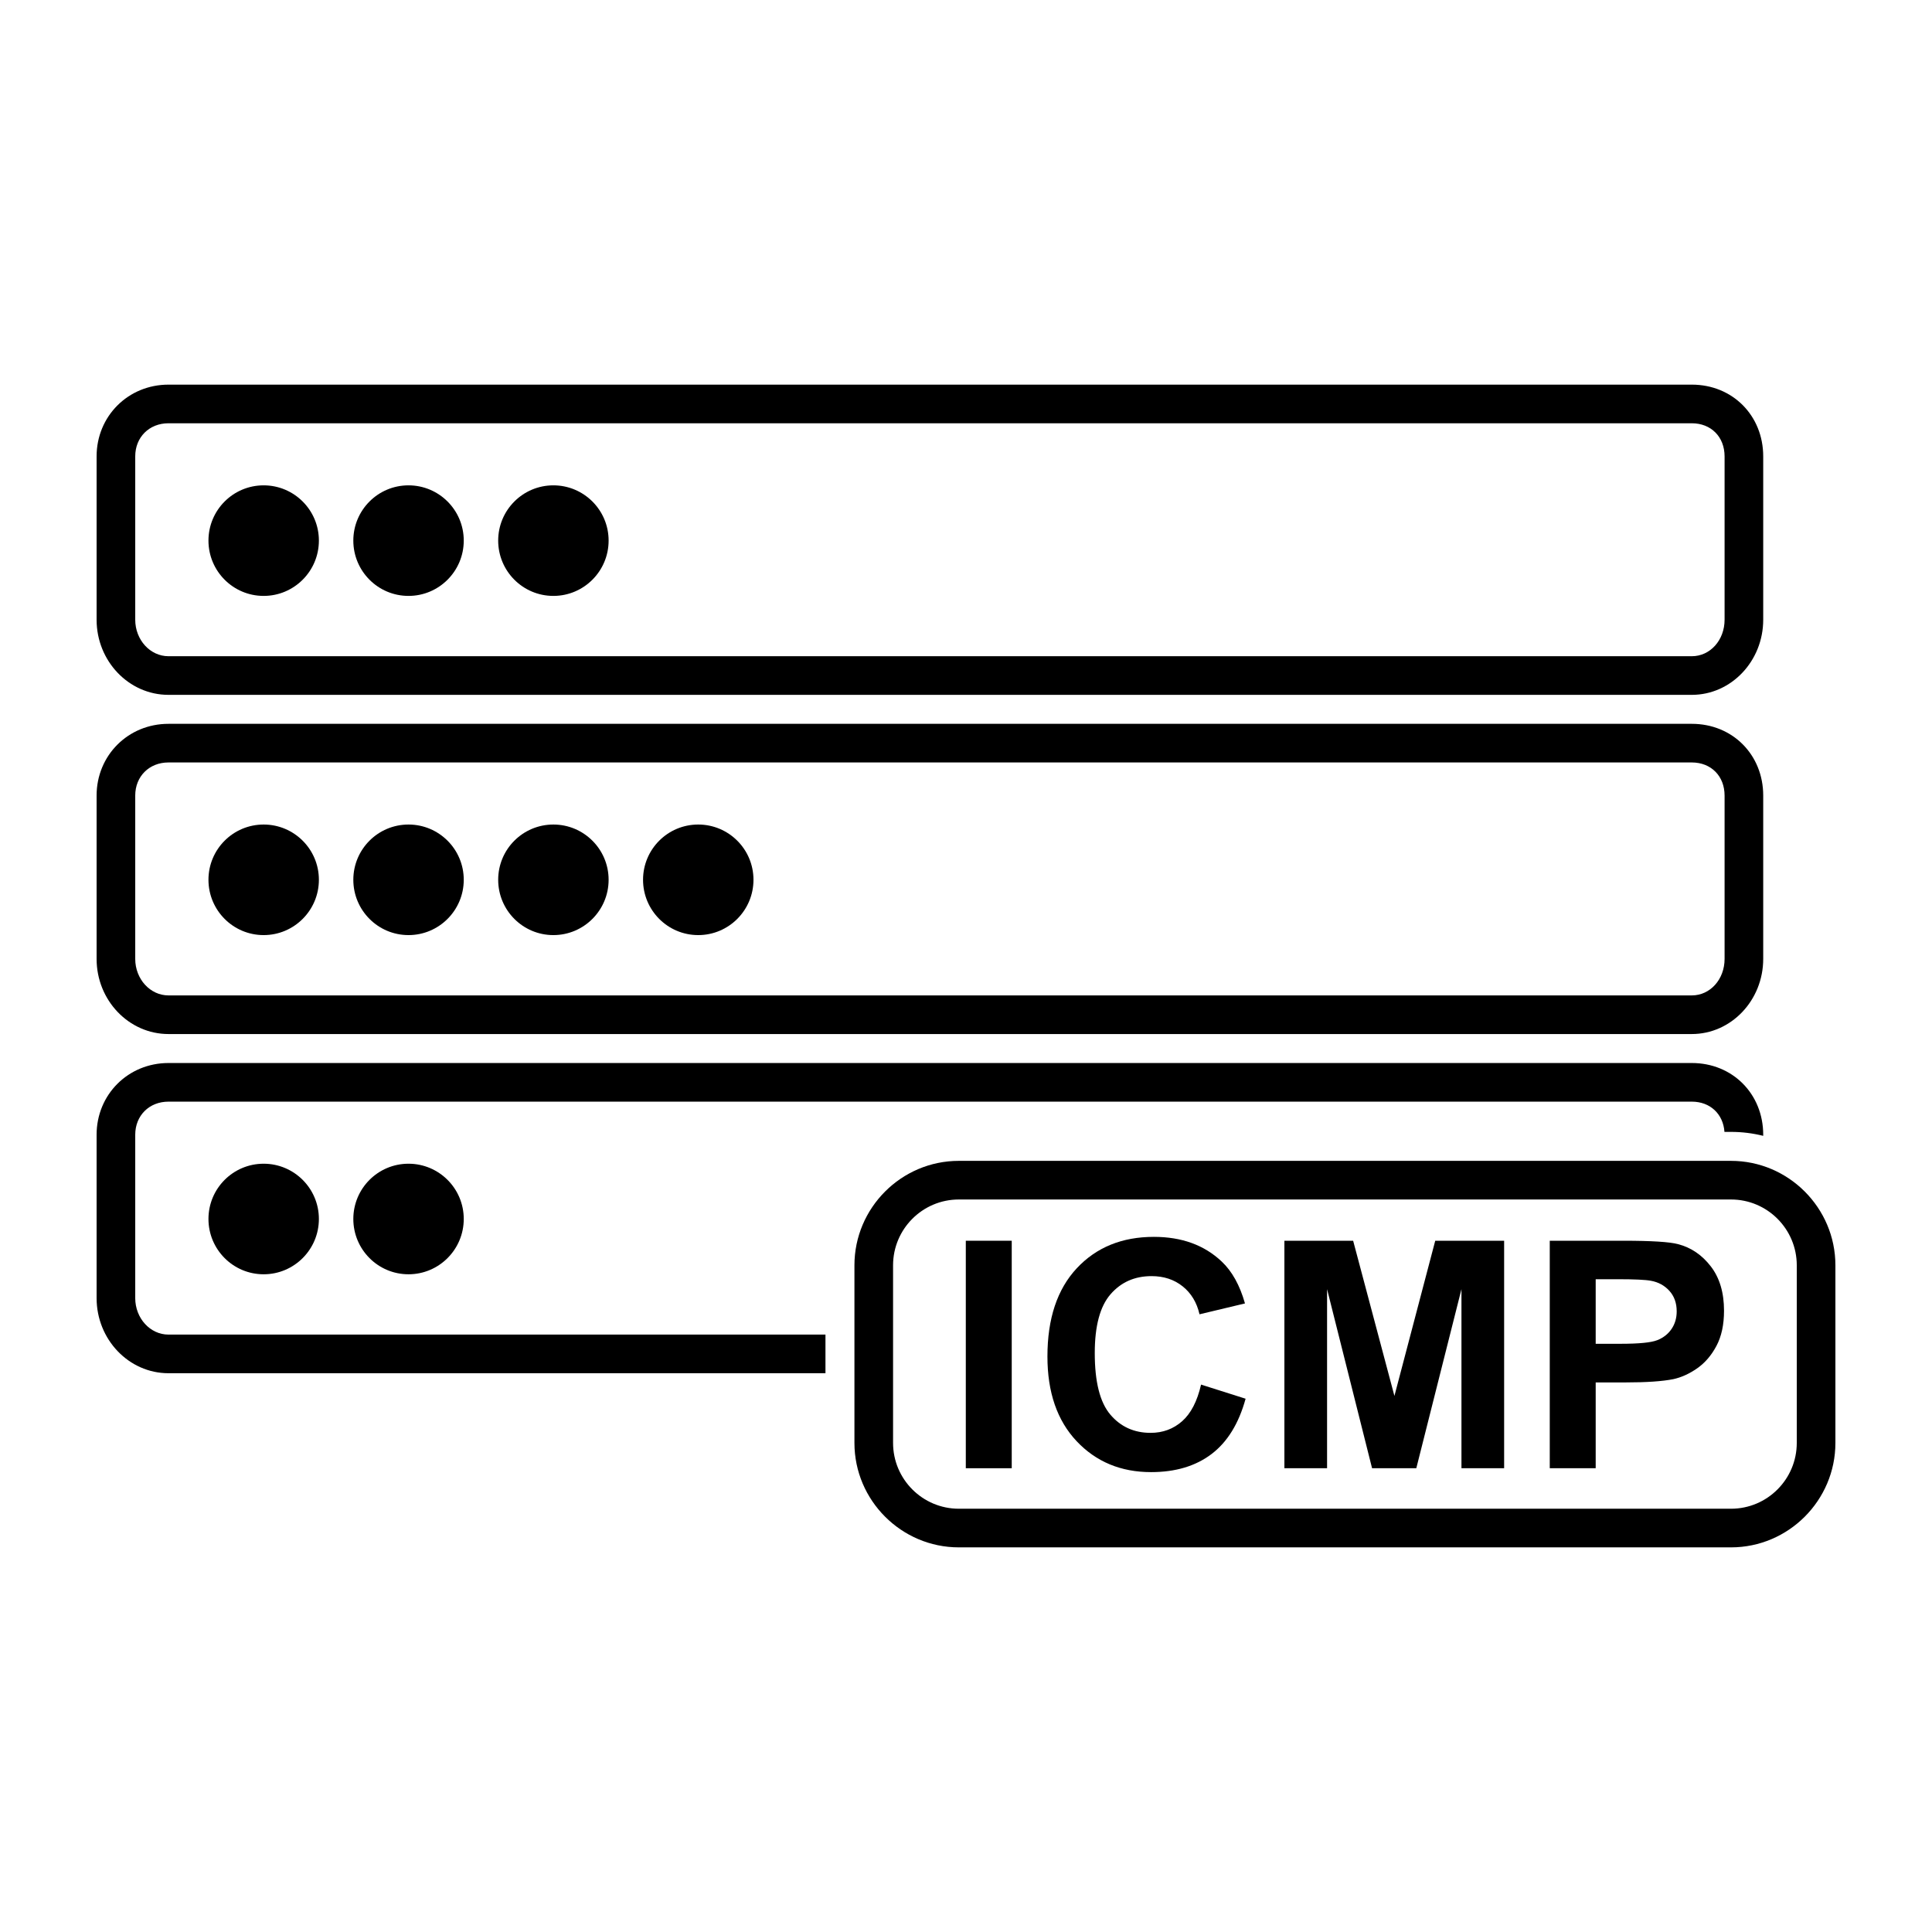
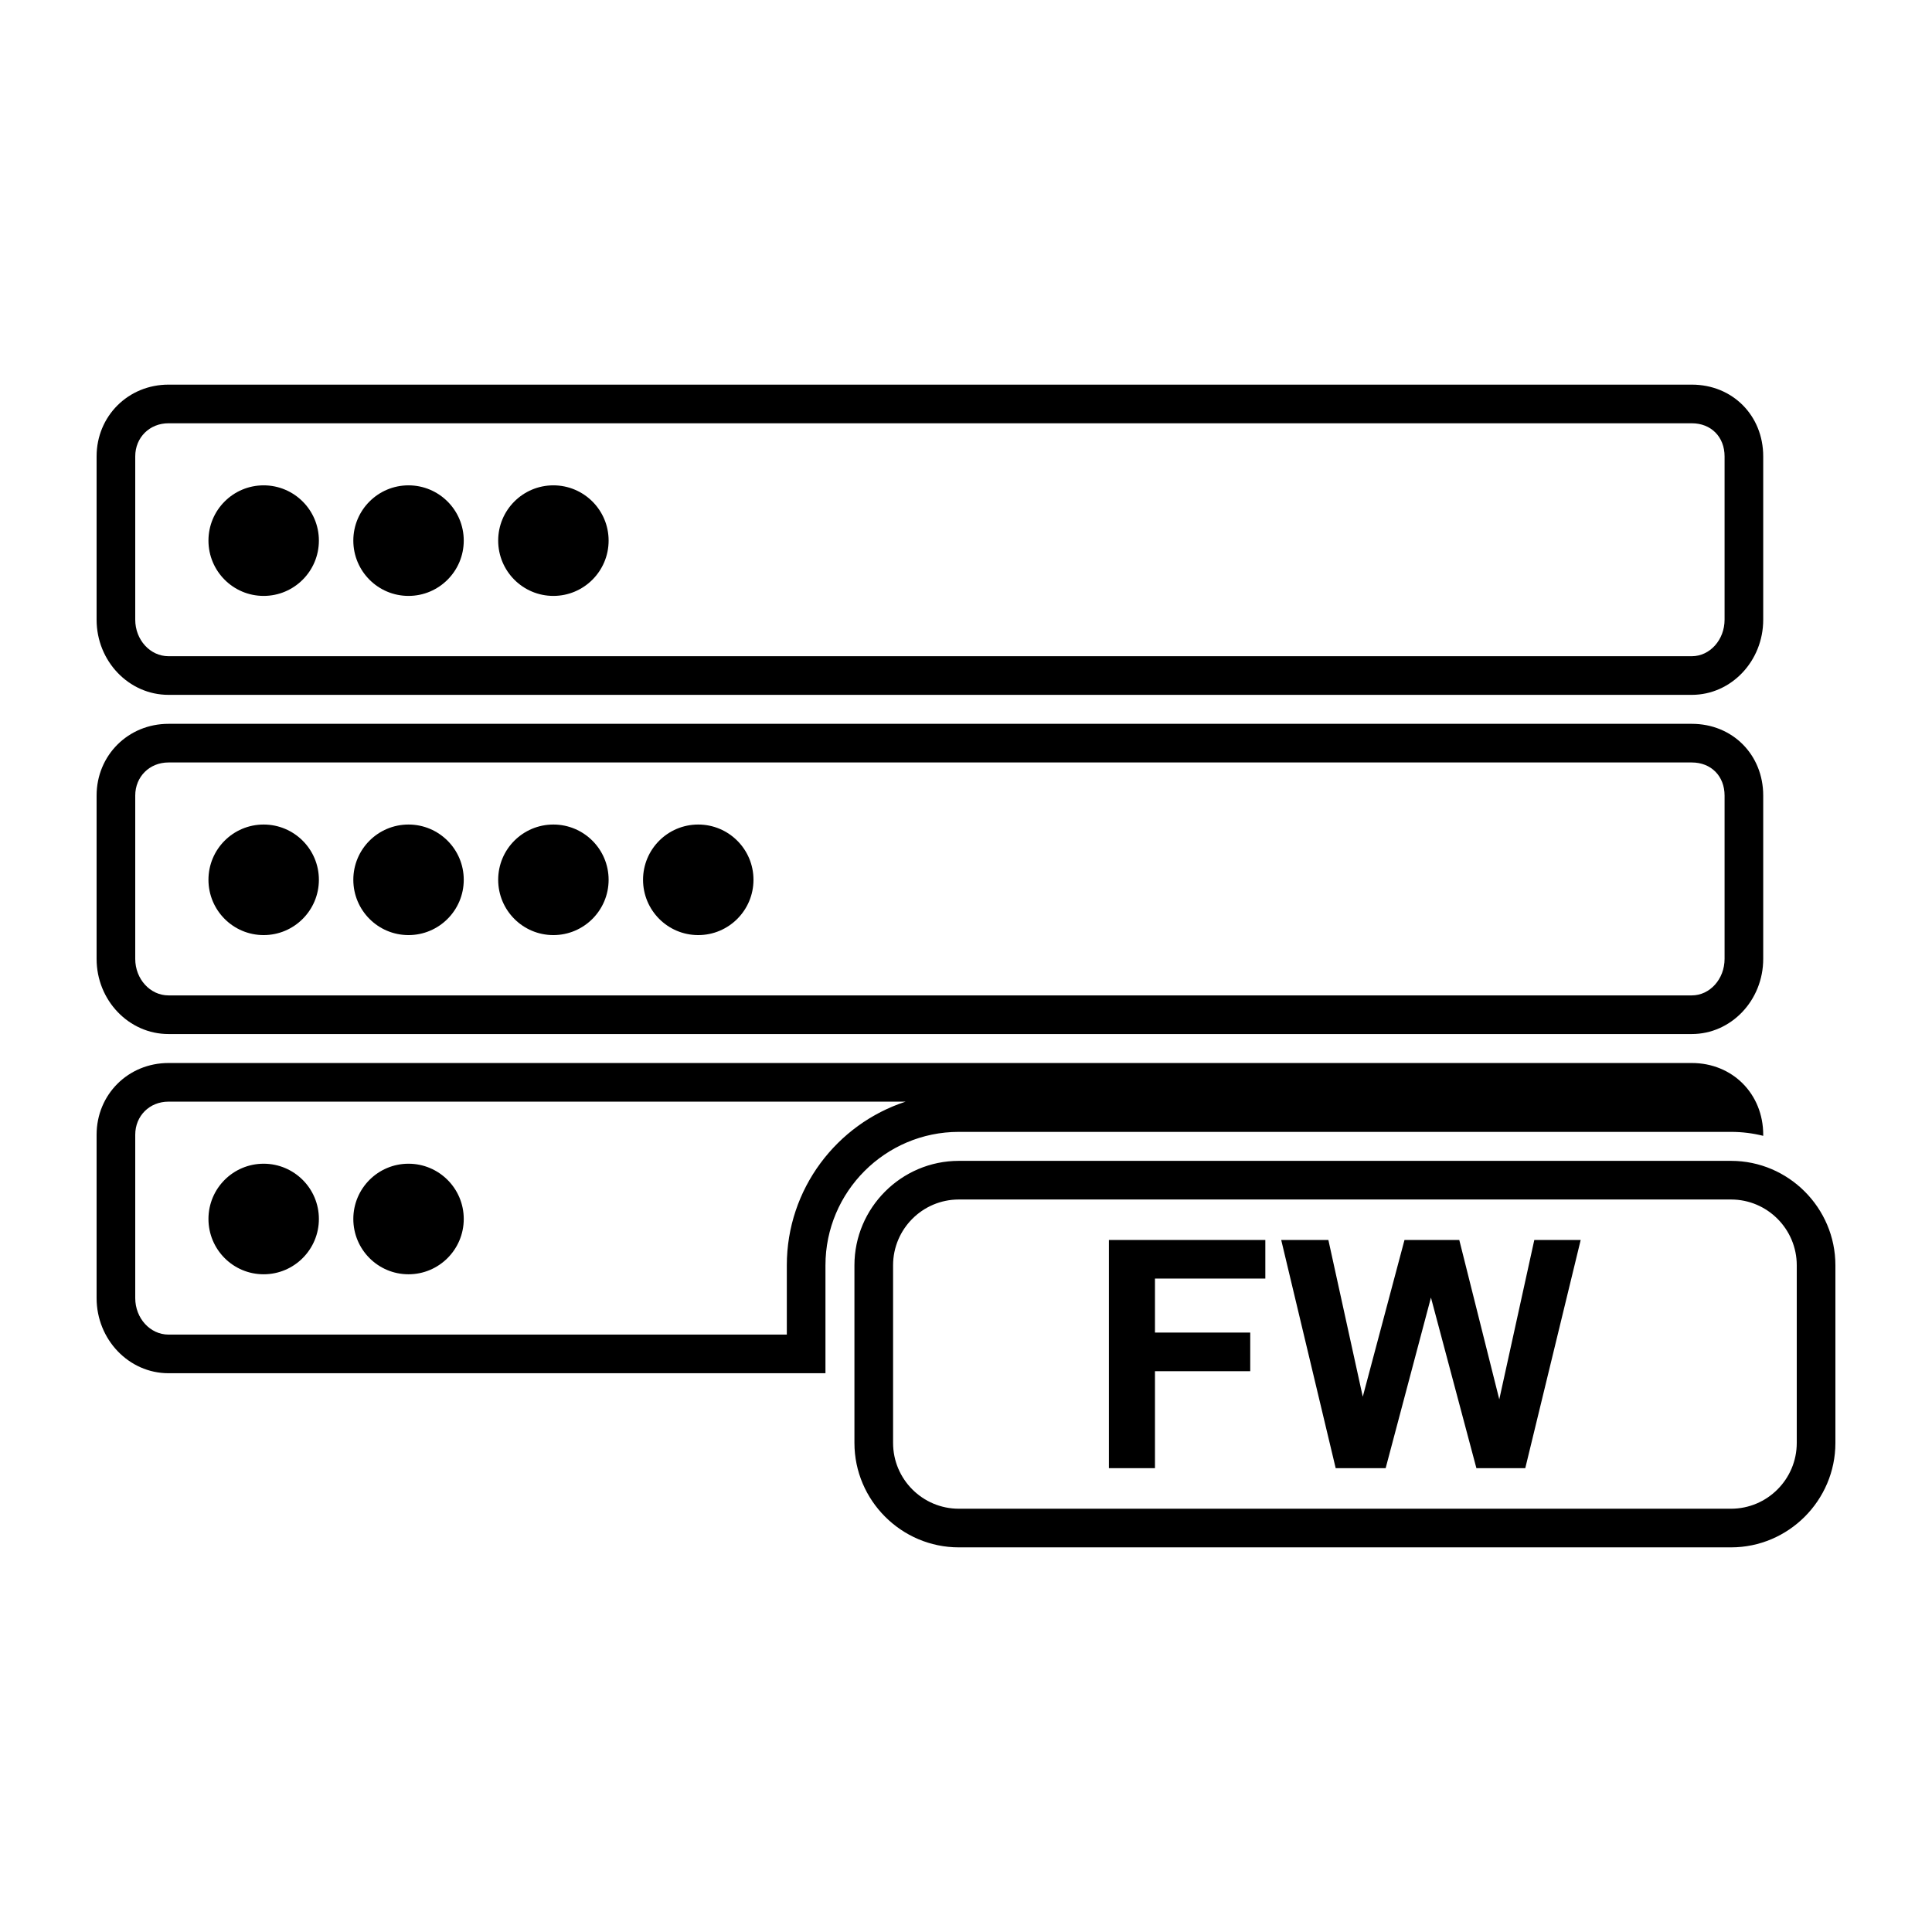
<svg xmlns="http://www.w3.org/2000/svg" version="1.1" x="0px" y="0px" width="1000px" height="1000px" viewBox="0 0 1000 1000" style="enable-background:new 0 0 1000 1000;" xml:space="preserve">
  <g id="ICMP">
-     <g>
-       <g>
-         <path d="M875.674,359.655H87.2c-20.512,0-37.2-17.448-37.2-38.894v-84.537c0-20.824,16.341-37.136,37.2-37.136h788.474     c21.072,0,36.963,15.964,36.963,37.136v84.537C912.637,342.207,896.055,359.655,875.674,359.655z M87.2,219.083     c-9.97,0-17.205,7.209-17.205,17.141v84.537c0,10.421,7.719,18.898,17.205,18.898h788.474c9.515,0,16.968-8.302,16.968-18.898     v-84.537c0-10.092-6.978-17.141-16.968-17.141H87.2z" />
-       </g>
-     </g>
-     <g>
-       <g>
-         <g>
-           <path d="M286.427,308.441c-15.791,0-28.567-12.821-28.567-28.635c0-15.792,12.776-28.593,28.567-28.593      c15.772,0,28.591,12.801,28.591,28.593C315.018,295.62,302.199,308.441,286.427,308.441z" />
-         </g>
-         <g>
-           <path d="M211.446,308.441c-15.791,0-28.567-12.821-28.567-28.635c0-15.792,12.776-28.593,28.567-28.593      c15.772,0,28.591,12.801,28.591,28.593C240.037,295.62,227.219,308.441,211.446,308.441z" />
-         </g>
-       </g>
-       <g>
-         <path d="M136.465,308.441c-15.791,0-28.566-12.821-28.566-28.635c0-15.792,12.775-28.593,28.566-28.593     c15.772,0,28.592,12.801,28.592,28.593C165.057,295.62,152.237,308.441,136.465,308.441z" />
-       </g>
-     </g>
-     <g>
-       <g>
-         <path d="M875.674,535.217H87.2c-20.512,0-37.2-17.447-37.2-38.892v-84.538c0-20.824,16.341-37.136,37.2-37.136h788.474     c21.072,0,36.963,15.964,36.963,37.136v84.538C912.637,517.77,896.055,535.217,875.674,535.217z M87.2,394.646     c-9.97,0-17.205,7.209-17.205,17.141v84.538c0,10.421,7.719,18.898,17.205,18.898h788.474c9.515,0,16.968-8.301,16.968-18.898     v-84.538c0-10.092-6.978-17.141-16.968-17.141H87.2z" />
-       </g>
-     </g>
-     <g>
-       <g>
-         <g>
-           <path d="M361.407,484.003c-15.791,0-28.566-12.82-28.566-28.635c0-15.792,12.775-28.592,28.566-28.592      c15.772,0,28.592,12.801,28.592,28.592C389.999,471.183,377.18,484.003,361.407,484.003z" />
-         </g>
-         <g>
-           <path d="M286.427,484.003c-15.791,0-28.567-12.82-28.567-28.635c0-15.792,12.776-28.592,28.567-28.592      c15.772,0,28.591,12.801,28.591,28.592C315.018,471.183,302.199,484.003,286.427,484.003z" />
-         </g>
-         <g>
-           <path d="M211.446,484.003c-15.791,0-28.567-12.82-28.567-28.635c0-15.792,12.776-28.592,28.567-28.592      c15.772,0,28.591,12.801,28.591,28.592C240.037,471.183,227.219,484.003,211.446,484.003z" />
-         </g>
-       </g>
-       <g>
-         <path d="M136.465,484.003c-15.791,0-28.566-12.82-28.566-28.635c0-15.792,12.775-28.592,28.566-28.592     c15.772,0,28.592,12.801,28.592,28.592C165.057,471.183,152.237,484.003,136.465,484.003z" />
-       </g>
-     </g>
-     <g>
-       <g>
-         <path d="M211.446,659.566c-15.791,0-28.567-12.82-28.567-28.635c0-15.791,12.776-28.594,28.567-28.594     c15.772,0,28.591,12.803,28.591,28.594C240.037,646.746,227.219,659.566,211.446,659.566z" />
-       </g>
-       <g>
-         <path d="M136.465,659.566c-15.791,0-28.566-12.82-28.566-28.635c0-15.791,12.775-28.594,28.566-28.594     c15.772,0,28.592,12.803,28.592,28.594C165.057,646.746,152.237,659.566,136.465,659.566z" />
-       </g>
-     </g>
-     <g>
-       <g>
-         <g>
-           <path d="M427.259,690.785H87.2c-9.486,0-17.205-8.477-17.205-18.898V587.35c0-9.932,7.235-17.141,17.205-17.141h788.474      c9.489,0,16.249,6.365,16.903,15.654h3.407c5.741,0,11.315,0.717,16.652,2.045v-0.559c0-21.172-15.891-37.137-36.963-37.137      H87.2c-20.859,0-37.2,16.312-37.2,37.137v84.537c0,21.445,16.688,38.893,37.2,38.893h340.059V690.785z" />
-         </g>
-       </g>
-     </g>
-     <path d="M895.985,600.859L895.985,600.859L895.985,600.859H496.271h-0.001l0,0c-29.719,0-54.015,24.316-54.015,54.059v91.936   c0,29.74,24.296,54.059,54.015,54.059l0,0h0.001h399.714h0.001l0,0c29.719,0,54.015-24.316,54.015-54.059v-91.936   C950,625.178,925.704,600.859,895.985,600.859z M930.005,746.854c0,18.781-15.262,34.062-34.021,34.062H496.271   c-18.759,0-34.021-15.281-34.021-34.062v-91.936c0-18.783,15.262-34.064,34.021-34.064h399.714   c18.759,0,34.021,15.281,34.021,34.064V746.854z" />
-     <g>
-       <path d="M499.9,759.957V642.205h23.775v117.752H499.9z" />
-       <path d="M621.668,716.663l23.053,7.31c-3.535,12.852-9.412,22.397-17.631,28.635c-8.221,6.239-18.648,9.357-31.285,9.357    c-15.637,0-28.488-5.341-38.555-16.024c-10.068-10.683-15.102-25.287-15.102-43.815c0-19.599,5.061-34.819,15.182-45.663    s23.426-16.266,39.92-16.266c14.404,0,26.105,4.257,35.102,12.771c5.354,5.034,9.369,12.263,12.047,21.687l-23.533,5.623    c-1.393-6.104-4.297-10.924-8.715-14.458s-9.787-5.302-16.105-5.302c-8.729,0-15.811,3.133-21.244,9.398    c-5.436,6.265-8.154,16.413-8.154,30.441c0,14.888,2.678,25.49,8.033,31.809c5.354,6.318,12.316,9.478,20.883,9.478    c6.318,0,11.754-2.008,16.307-6.024C616.42,731.604,619.686,725.285,621.668,716.663z" />
-       <path d="M664.801,759.957V642.205h35.584l21.365,80.322l21.125-80.322h35.662v117.752h-22.088v-92.691l-23.373,92.691h-22.893    l-23.293-92.691v92.691H664.801z" />
-       <path d="M802.152,759.957V642.205h38.152c14.459,0,23.883,0.59,28.273,1.767c6.748,1.767,12.396,5.61,16.949,11.526    c4.551,5.917,6.826,13.562,6.826,22.932c0,7.229-1.312,13.308-3.936,18.233c-2.625,4.928-5.957,8.795-10,11.606    s-8.152,4.673-12.33,5.582c-5.676,1.125-13.895,1.688-24.658,1.688h-15.502v44.418H802.152z M825.928,662.125v33.414h13.012    c9.371,0,15.635-0.615,18.795-1.848c3.16-1.231,5.637-3.159,7.43-5.783c1.795-2.623,2.691-5.676,2.691-9.157    c0-4.283-1.258-7.817-3.775-10.603c-2.518-2.783-5.703-4.524-9.559-5.221c-2.838-0.534-8.541-0.803-17.107-0.803H825.928z" />
-     </g>
+     <path d="M136.465,308.44c-15.791,0-28.566-12.82-28.566-28.635c0-15.792,12.775-28.593,28.566-28.593   c15.772,0,28.592,12.801,28.592,28.593C165.057,295.62,152.237,308.44,136.465,308.44z M211.446,308.44   c-15.791,0-28.567-12.82-28.567-28.635c0-15.792,12.776-28.593,28.567-28.593c15.772,0,28.591,12.801,28.591,28.593   C240.037,295.62,227.219,308.44,211.446,308.44z M286.427,308.44c-15.791,0-28.567-12.82-28.567-28.635   c0-15.792,12.776-28.593,28.567-28.593c15.772,0,28.591,12.801,28.591,28.593C315.018,295.62,302.199,308.44,286.427,308.44z    M136.465,484.003c-15.791,0-28.566-12.82-28.566-28.635c0-15.791,12.775-28.592,28.566-28.592   c15.772,0,28.592,12.801,28.592,28.592C165.057,471.183,152.237,484.003,136.465,484.003z M211.446,484.003   c-15.791,0-28.567-12.82-28.567-28.635c0-15.791,12.776-28.592,28.567-28.592c15.772,0,28.591,12.801,28.591,28.592   C240.037,471.183,227.219,484.003,211.446,484.003z M286.427,484.003c-15.791,0-28.567-12.82-28.567-28.635   c0-15.791,12.776-28.592,28.567-28.592c15.772,0,28.591,12.801,28.591,28.592C315.018,471.183,302.199,484.003,286.427,484.003z    M361.407,426.776c-15.791,0-28.566,12.801-28.566,28.592c0,15.814,12.775,28.635,28.566,28.635   c15.772,0,28.592-12.82,28.592-28.635C389.999,439.577,377.18,426.776,361.407,426.776z M875.674,199.088H87.2   c-20.859,0-37.2,16.312-37.2,37.136v84.537c0,21.446,16.688,38.894,37.2,38.894h788.474c20.381,0,36.963-17.447,36.963-38.894   v-84.537C912.637,215.053,896.746,199.088,875.674,199.088z M892.637,320.761c0,10.418-7.609,18.894-16.963,18.894H87.2   c-9.484,0-17.2-8.476-17.2-18.894v-84.537c0-9.77,7.395-17.136,17.2-17.136h788.474c9.987,0,16.963,7.046,16.963,17.136V320.761z    M875.674,374.651H87.2c-20.859,0-37.2,16.312-37.2,37.136v84.537c0,21.445,16.688,38.893,37.2,38.893h788.474   c20.381,0,36.963-17.447,36.963-38.893v-84.537C912.637,390.615,896.746,374.651,875.674,374.651z M892.637,496.324   c0,10.418-7.609,18.893-16.963,18.893H87.2c-9.484,0-17.2-8.475-17.2-18.893v-84.537c0-9.77,7.395-17.136,17.2-17.136h788.474   c9.987,0,16.963,7.046,16.963,17.136V496.324z M875.674,550.213H87.2c-20.859,0-37.2,16.312-37.2,37.137v84.537   c0,21.445,16.688,38.893,37.2,38.893h340.054v-55.861c0-38.08,30.961-69.059,69.016-69.059h399.715   c5.741,0,11.316,0.717,16.652,2.045v-0.555C912.637,566.178,896.746,550.213,875.674,550.213z M407.254,654.918v35.861H87.2   c-9.484,0-17.2-8.475-17.2-18.893V587.35c0-9.77,7.395-17.137,17.2-17.137h381.553   C433.095,581.836,407.254,615.414,407.254,654.918z M136.465,659.566c-15.791,0-28.566-12.82-28.566-28.635   c0-15.791,12.775-28.594,28.566-28.594c15.772,0,28.592,12.803,28.592,28.594C165.057,646.746,152.237,659.566,136.465,659.566z    M211.446,659.566c-15.791,0-28.567-12.82-28.567-28.635c0-15.791,12.776-28.594,28.567-28.594   c15.772,0,28.591,12.803,28.591,28.594C240.037,646.746,227.219,659.566,211.446,659.566z M895.985,600.859L895.985,600.859   H496.271h-0.001c-29.719,0-54.015,24.316-54.015,54.059v91.936c0,29.74,24.296,54.059,54.015,54.059h0.001h399.714h0.001   c29.719,0,54.015-24.316,54.015-54.059v-91.936C950,625.178,925.704,600.859,895.985,600.859z M930,746.854   c0,18.781-15.26,34.059-34.016,34.059H496.27c-18.756,0-34.015-15.277-34.015-34.059v-91.936c0-18.779,15.259-34.059,34.016-34.059   h399.715c18.756,0,34.015,15.279,34.015,34.059V746.854z M654.932,661.785h-57.121v27.955h49.307v19.98h-49.307v50.193h-23.848   v-118.11h80.969V661.785z M789.479,759.914H764.18l-23.525-88.302l-23.443,88.302h-25.863l-28.197-118.11h24.412l17.805,81.13   l21.594-81.13h28.357l20.705,82.5l18.127-82.5h24.01L789.479,759.914z" />
  </g>
  <g id="Layer_1">
</g>
</svg>
